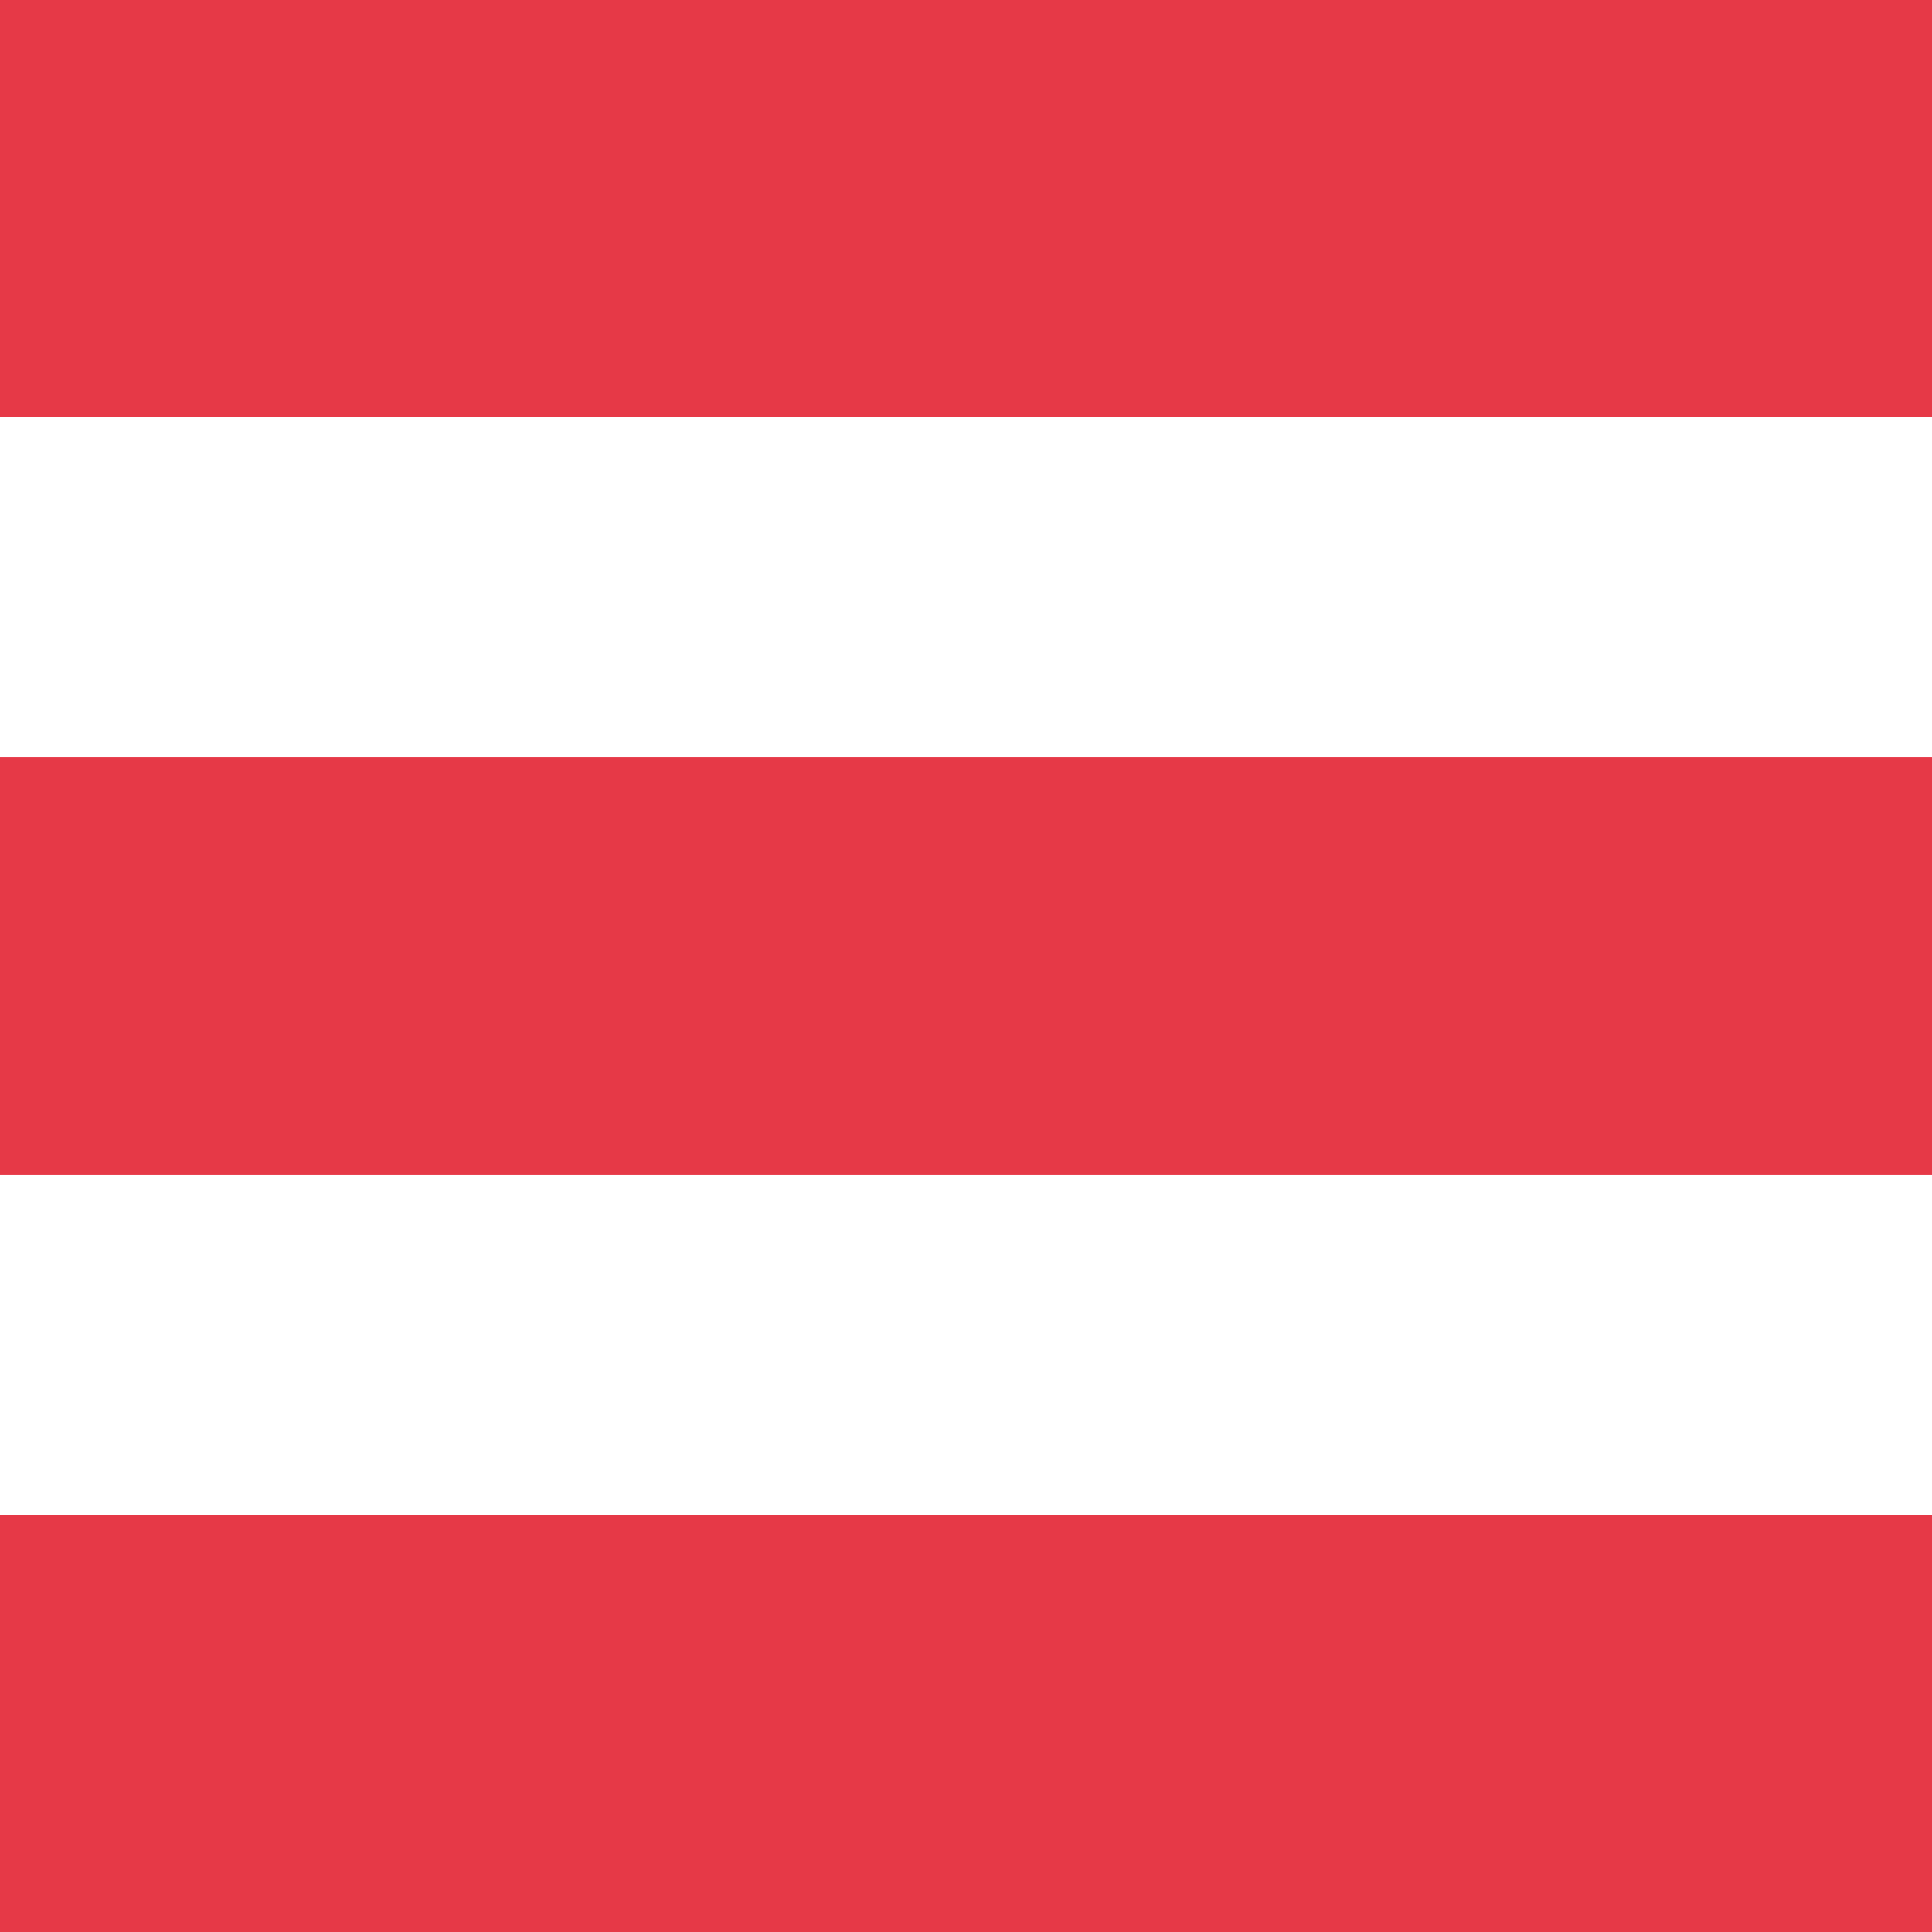
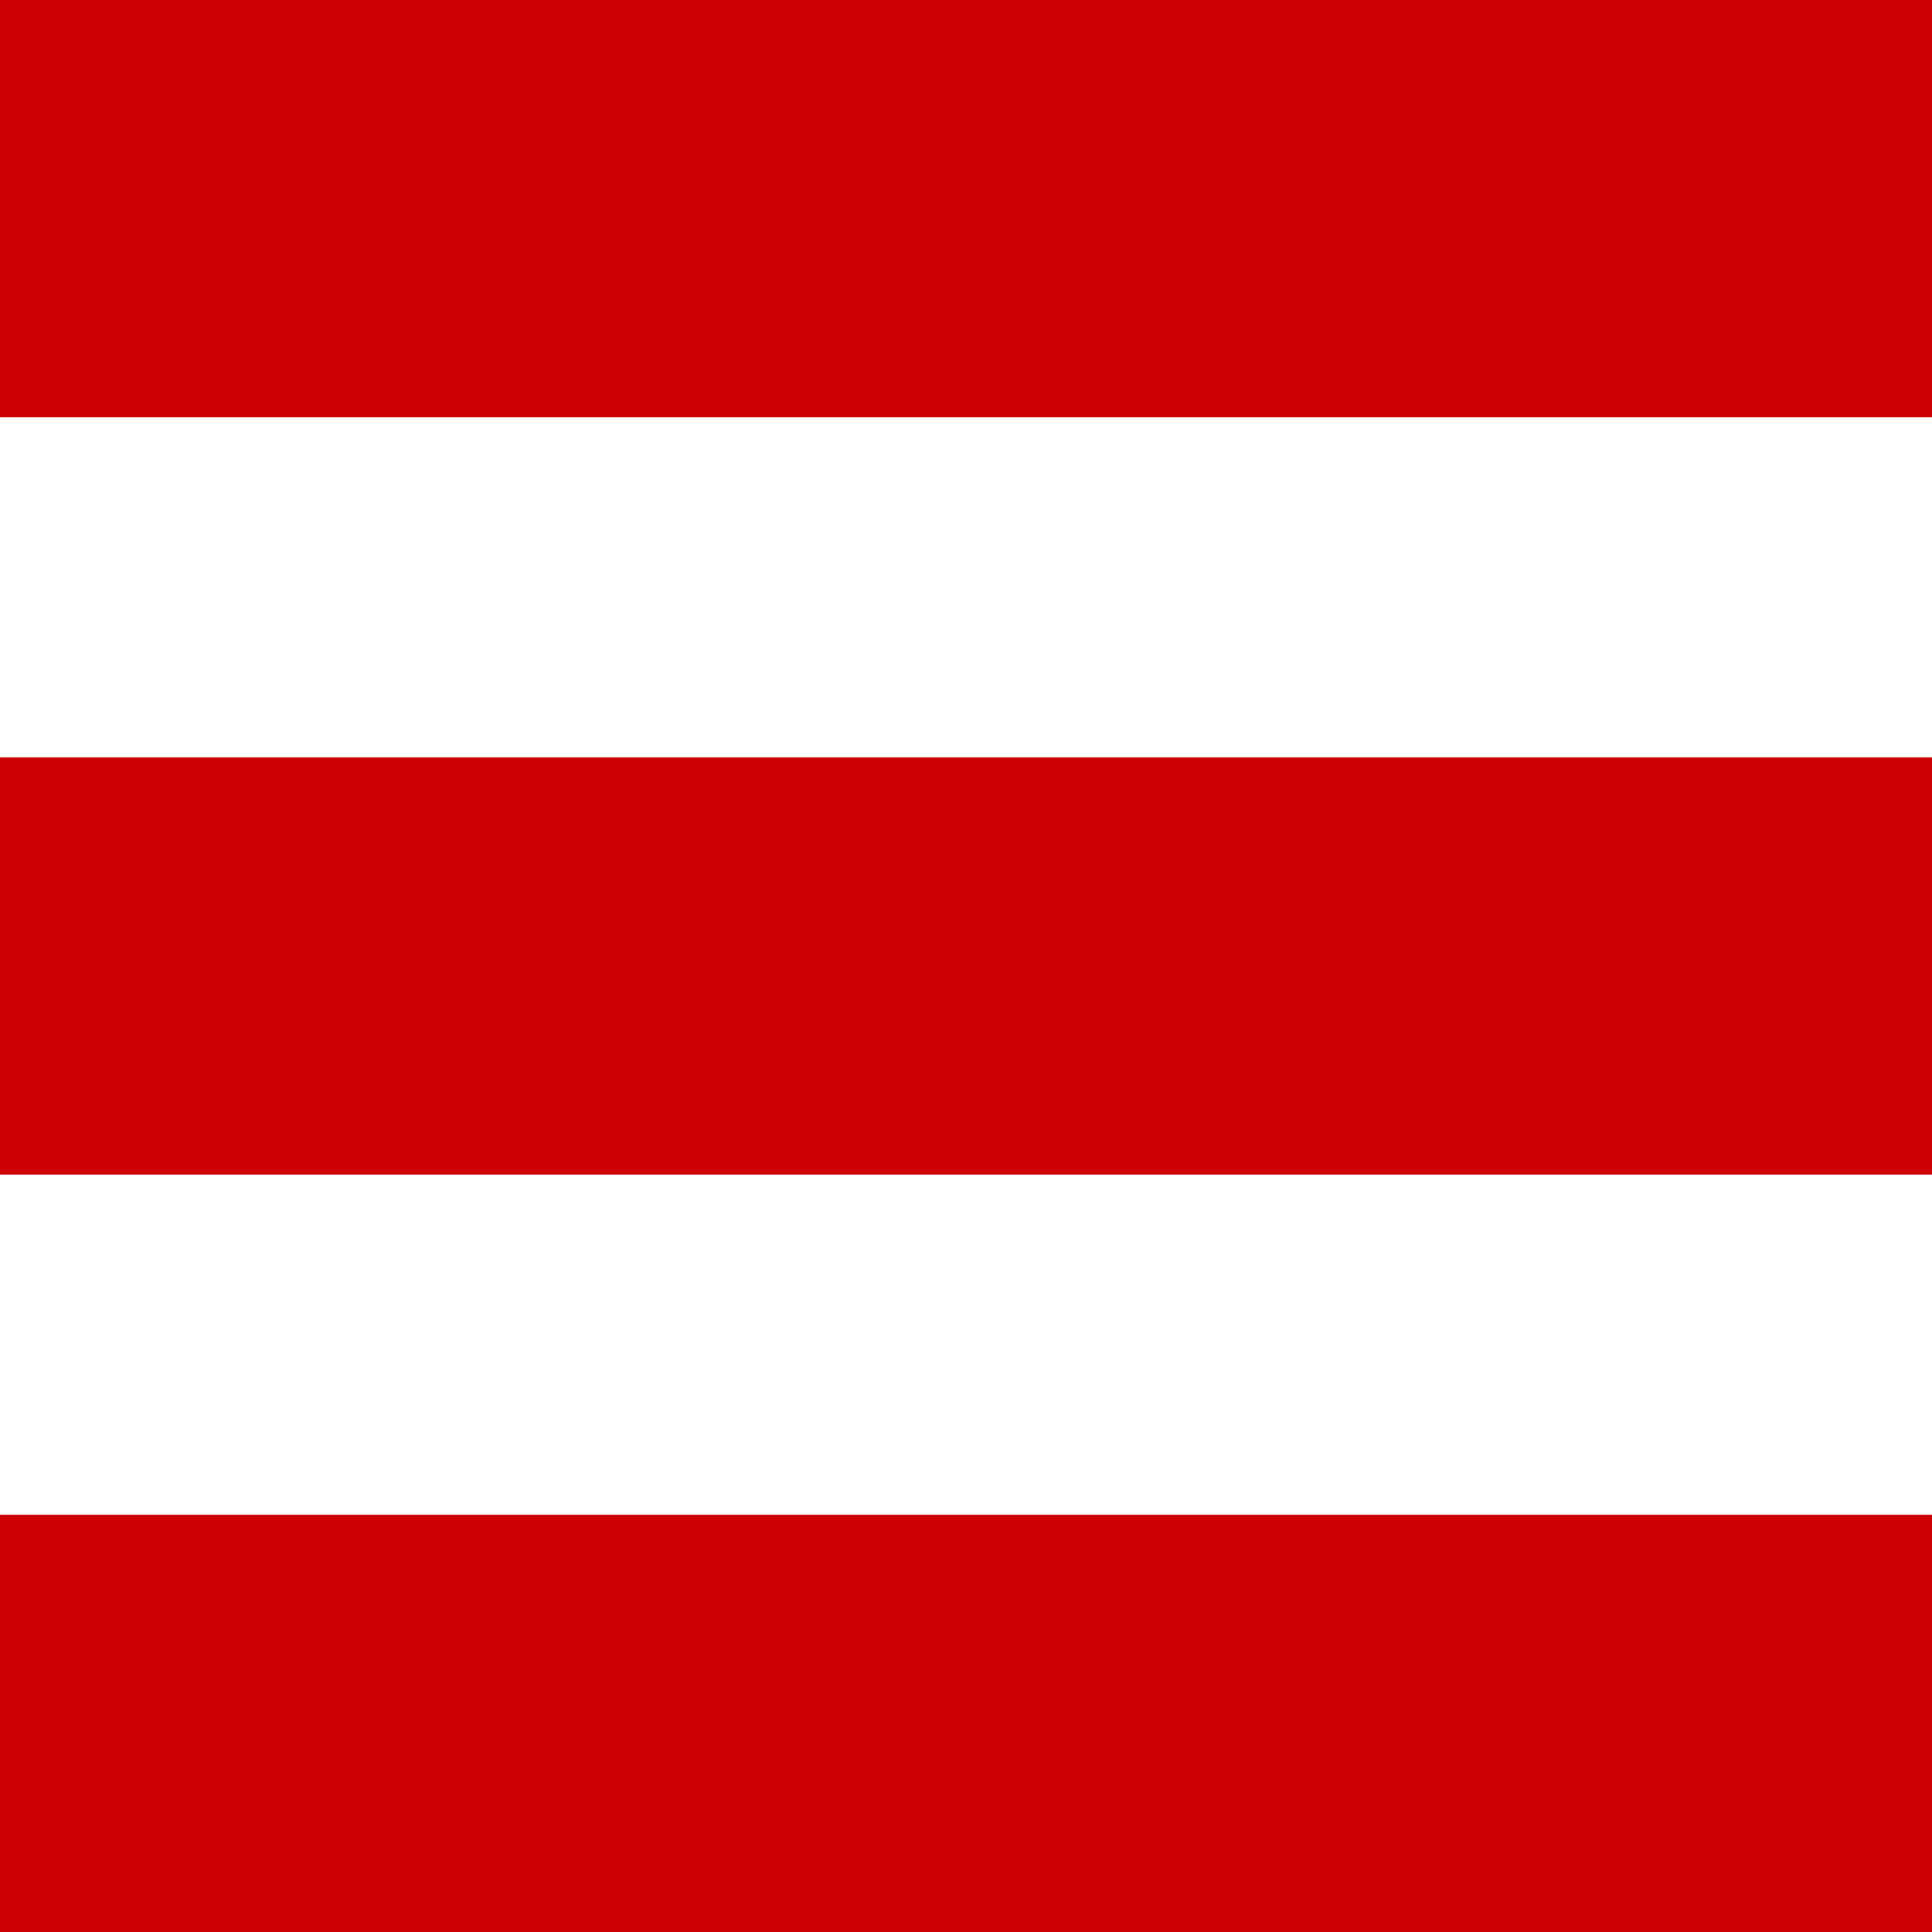
- <svg xmlns="http://www.w3.org/2000/svg" viewBox="0 0 48.16 48.16">
+ <svg xmlns="http://www.w3.org/2000/svg" id="Layer_1" data-name="Layer 1" viewBox="0 0 48.16 48.16">
  <defs>
-     <style>.cls-1{fill:#e63947;stroke:#e63947;stroke-miterlimit:10;}</style>
+     <style>.cls-1{fill:#cc0001;stroke:#cc0001;stroke-miterlimit:10;}</style>
  </defs>
  <g id="Layer_2" data-name="Layer 2">
-     <g id="Layer_1-2" data-name="Layer 1">
+     <g id="Layer_1-2" data-name="Layer 1-2">
      <rect class="cls-1" x="0.5" y="0.5" width="47.16" height="9.4" />
      <rect class="cls-1" x="0.5" y="38.26" width="47.16" height="9.4" />
      <rect class="cls-1" x="0.5" y="19.38" width="47.16" height="9.4" />
    </g>
  </g>
</svg>
